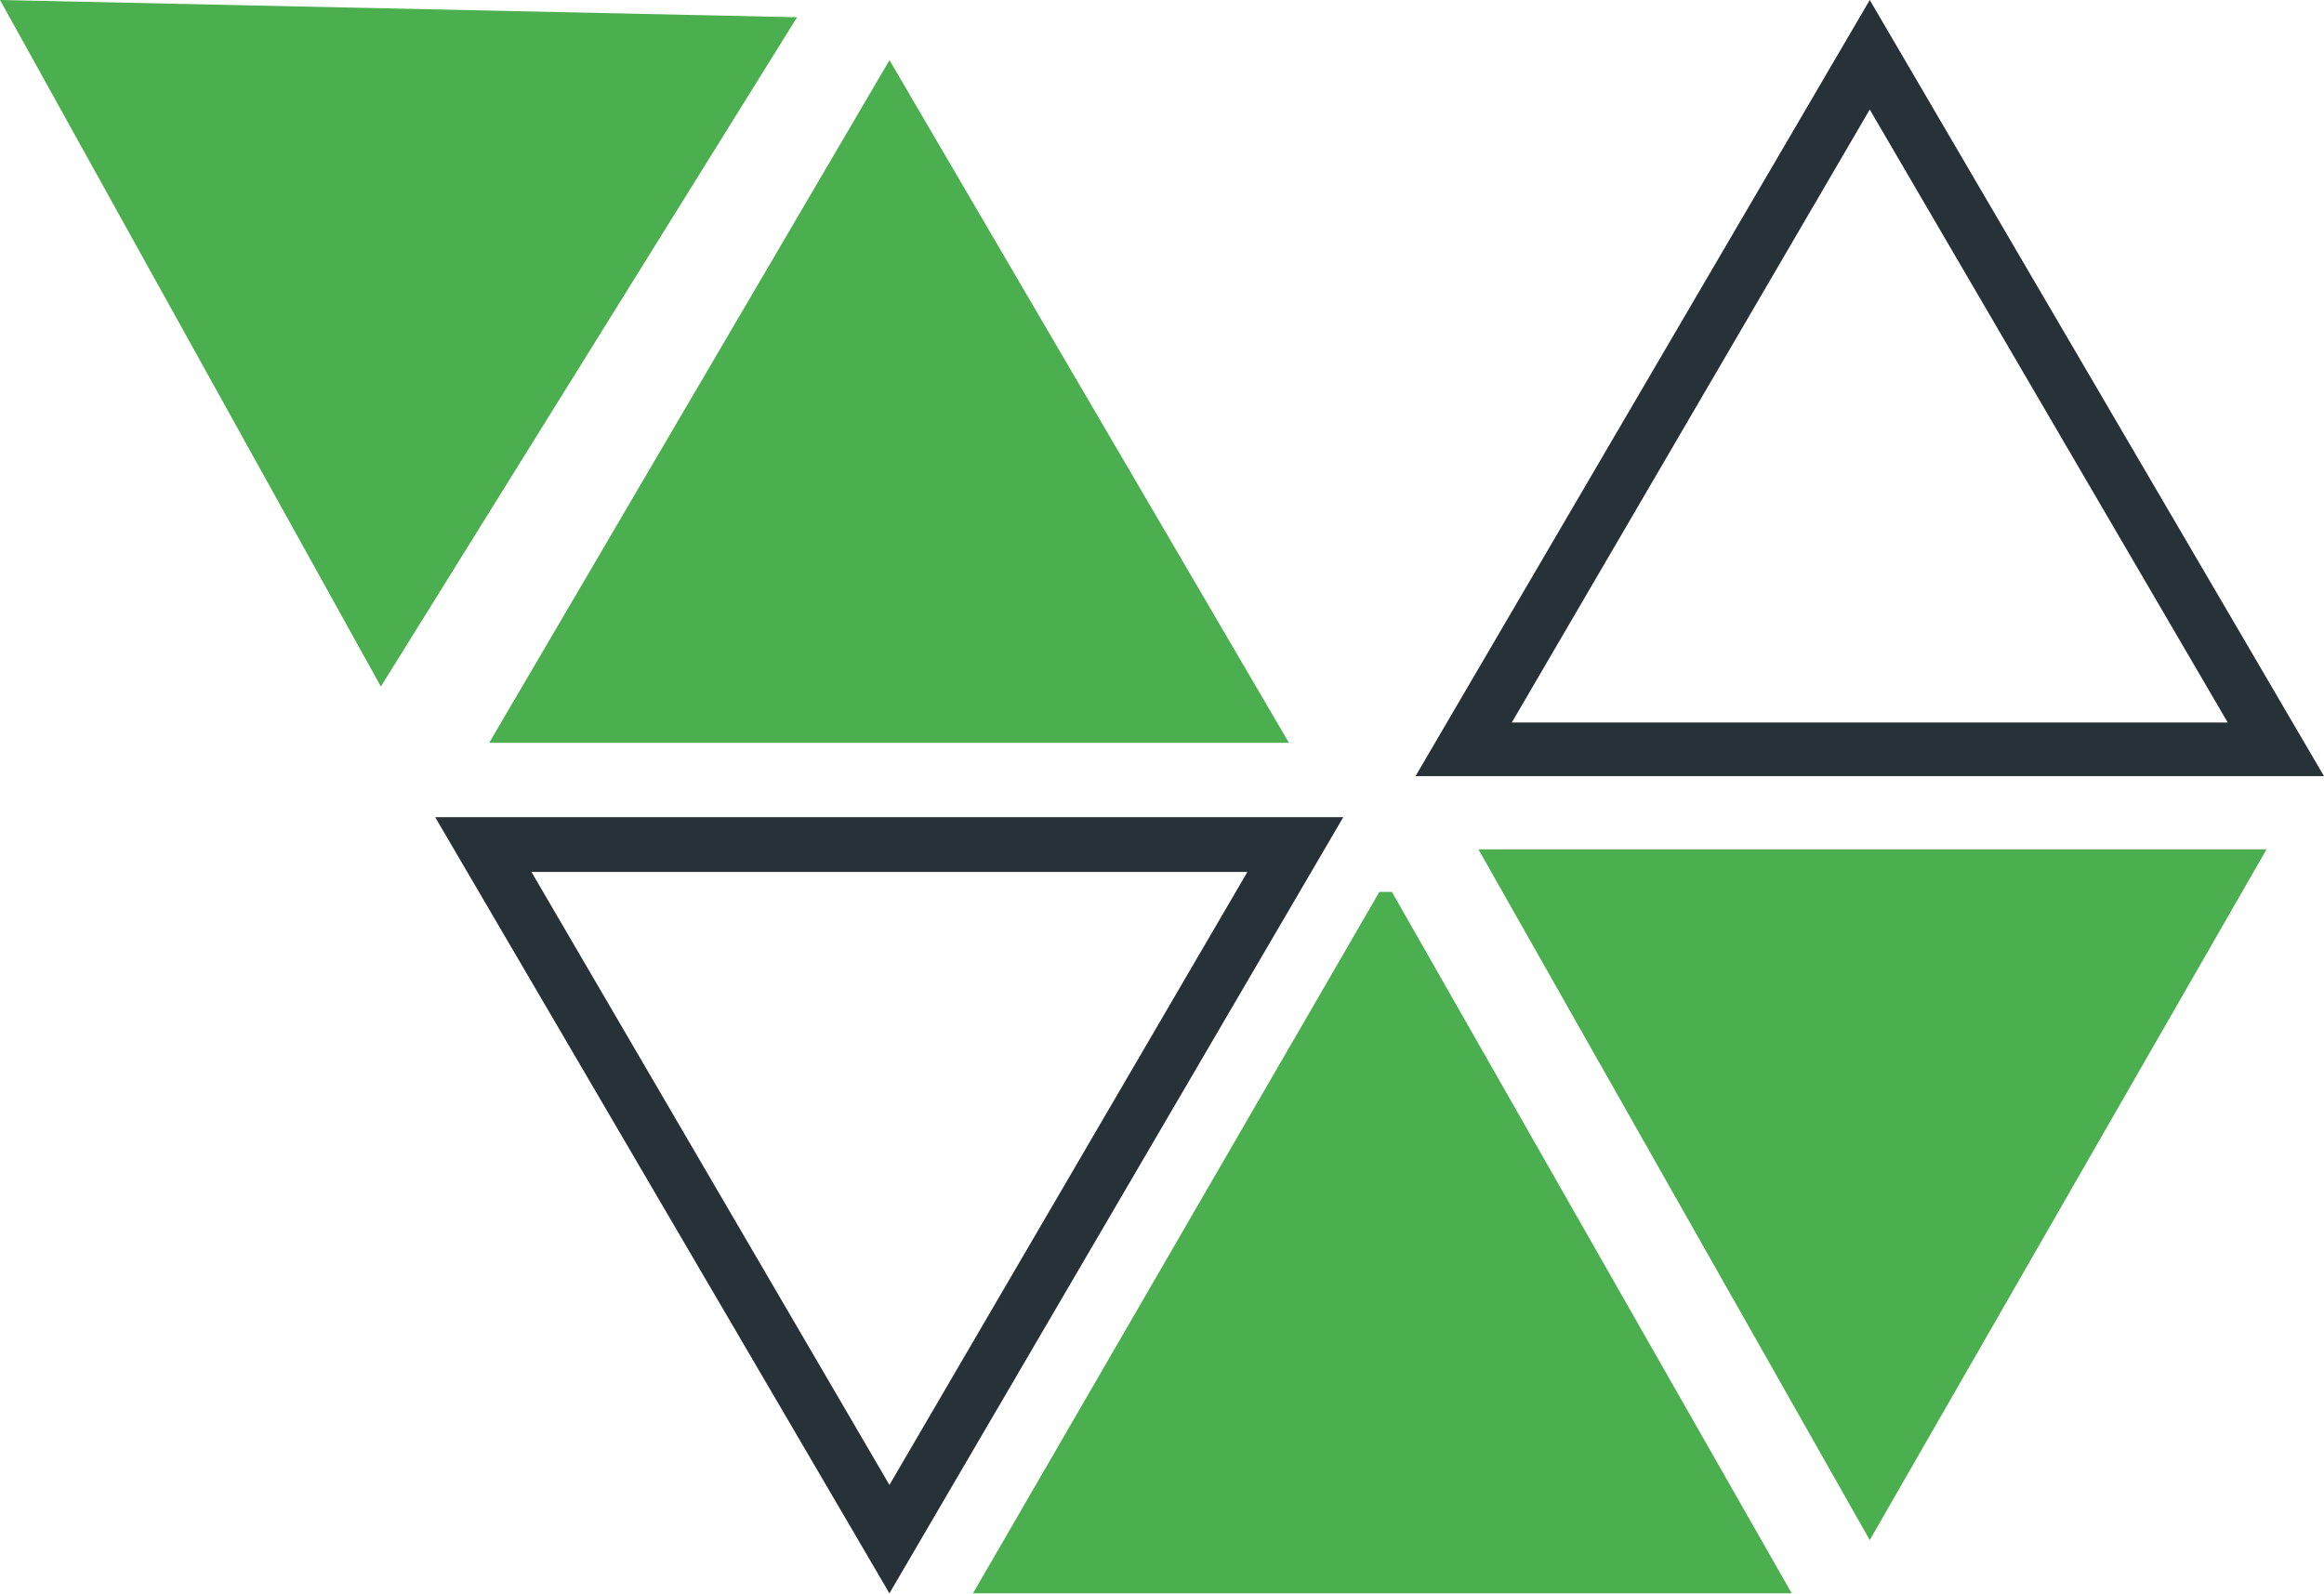
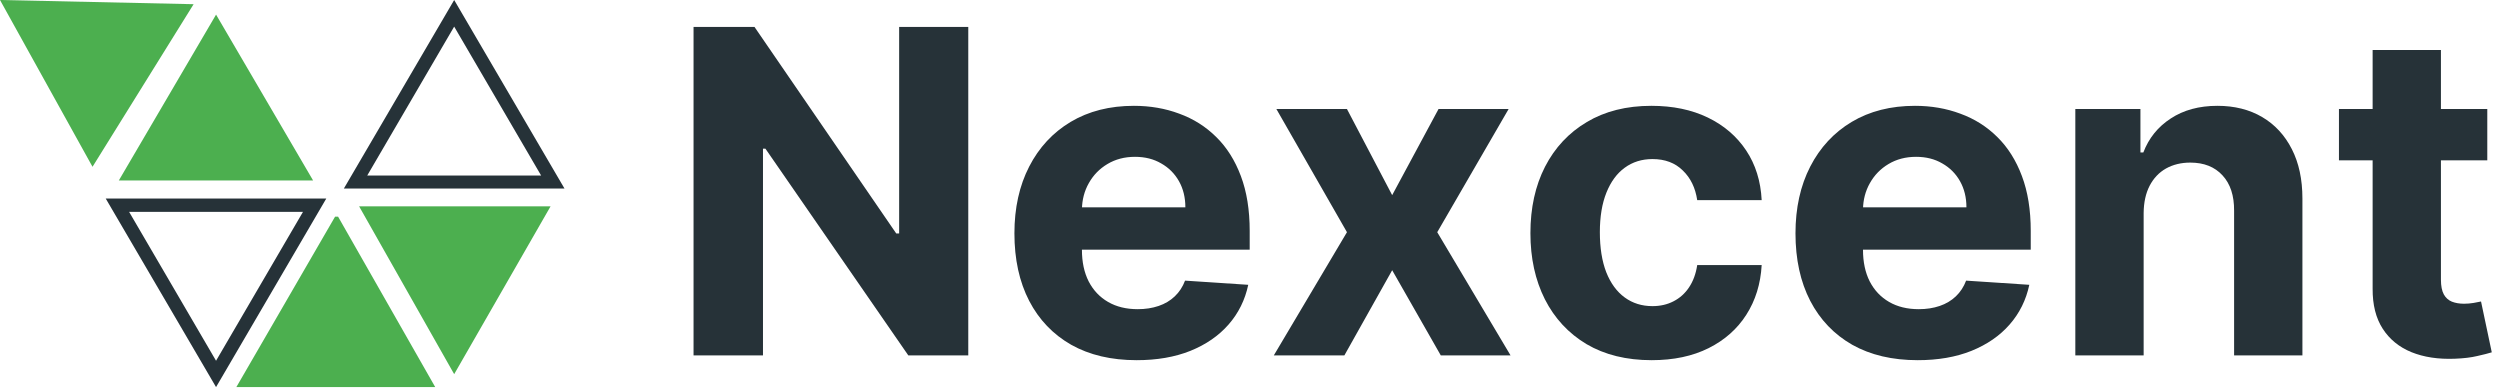
- <svg xmlns="http://www.w3.org/2000/svg" width="35" height="24" viewBox="0 0 35 24" fill="none">
+ <svg xmlns="http://www.w3.org/2000/svg" width="155" height="24" viewBox="0 0 155 24" fill="none">
  <path d="M18.786 13.134L13.395 22.367L8.004 13.134H18.786ZM20.23 12.309H6.554L13.395 24L20.23 12.309Z" fill="#263238" />
  <path d="M28.159 1.65L33.55 10.883H22.768L28.159 1.65ZM28.159 0L21.318 11.691H35L28.159 0Z" fill="#263238" />
  <path d="M0 0L5.736 10.341L12.004 0.26L0 0Z" fill="#4CAF4F" />
  <path d="M13.396 0.906L19.412 11.189H7.367L13.396 0.906Z" fill="#4CAF4F" />
  <path d="M20.962 13.434L26.984 24H14.653L20.774 13.434H20.962Z" fill="#4CAF4F" />
  <path d="M22.265 12.793L28.159 23.198L34.135 12.793H22.265Z" fill="#4CAF4F" />
+   <path d="M60.033 1.669V22.033H56.314L47.455 9.216H47.305V22.033H43V1.669H46.778L55.568 14.476H55.747V1.669H60.033Z" fill="#263238" />
+   <path d="M70.471 22.331C68.9 22.331 67.547 22.013 66.414 21.376C65.287 20.733 64.418 19.825 63.809 18.652C63.199 17.472 62.894 16.077 62.894 14.466C62.894 12.895 63.199 11.516 63.809 10.329C64.418 9.143 65.277 8.218 66.384 7.555C67.498 6.892 68.803 6.561 70.302 6.561C71.309 6.561 72.247 6.723 73.115 7.048C73.99 7.366 74.753 7.847 75.402 8.49C76.059 9.133 76.569 9.942 76.934 10.916C77.298 11.884 77.481 13.017 77.481 14.317V15.48H64.584V12.855H73.493C73.493 12.245 73.361 11.705 73.096 11.234C72.83 10.764 72.463 10.396 71.992 10.131C71.528 9.859 70.988 9.723 70.371 9.723C69.728 9.723 69.158 9.872 68.661 10.17C68.17 10.462 67.786 10.856 67.507 11.354C67.229 11.844 67.087 12.391 67.08 12.994V15.49C67.08 16.246 67.219 16.899 67.498 17.449C67.783 17.999 68.184 18.423 68.701 18.721C69.218 19.02 69.831 19.169 70.54 19.169C71.011 19.169 71.442 19.103 71.833 18.97C72.224 18.837 72.559 18.639 72.837 18.373C73.115 18.108 73.328 17.784 73.473 17.399L77.391 17.658C77.192 18.599 76.784 19.421 76.168 20.123C75.558 20.82 74.769 21.363 73.802 21.754C72.84 22.139 71.73 22.331 70.471 22.331Z" fill="#263238" />
+   <path d="M83.511 6.76L86.315 12.099L89.189 6.76H93.534L89.109 14.396L93.653 22.033H89.328L86.315 16.753L83.352 22.033H78.977L83.511 14.396L79.136 6.76H83.511Z" fill="#263238" />
+   <path d="M102.403 22.331C100.839 22.331 99.493 21.999 98.366 21.337C97.246 20.667 96.384 19.739 95.781 18.552C95.184 17.366 94.886 16 94.886 14.456C94.886 12.892 95.188 11.519 95.791 10.339C96.401 9.153 97.266 8.228 98.386 7.565C99.506 6.896 100.839 6.561 102.383 6.561C103.716 6.561 104.882 6.803 105.883 7.287C106.884 7.771 107.676 8.45 108.26 9.325C108.843 10.2 109.164 11.228 109.224 12.408H105.227C105.114 11.645 104.816 11.032 104.332 10.568C103.855 10.097 103.228 9.862 102.453 9.862C101.797 9.862 101.223 10.041 100.733 10.399C100.249 10.75 99.871 11.264 99.599 11.94C99.327 12.616 99.191 13.435 99.191 14.396C99.191 15.371 99.324 16.199 99.589 16.882C99.861 17.565 100.242 18.085 100.733 18.443C101.223 18.801 101.797 18.98 102.453 18.98C102.937 18.98 103.371 18.881 103.755 18.682C104.146 18.483 104.468 18.195 104.72 17.817C104.978 17.432 105.147 16.971 105.227 16.435H109.224C109.158 17.601 108.84 18.629 108.27 19.517C107.706 20.399 106.927 21.088 105.933 21.585C104.939 22.082 103.762 22.331 102.403 22.331Z" fill="#263238" />
+   <path d="M118.896 22.331C117.325 22.331 115.973 22.013 114.839 21.376C113.713 20.733 112.844 19.825 112.234 18.652C111.625 17.472 111.32 16.077 111.32 14.466C111.32 12.895 111.625 11.516 112.234 10.329C112.844 9.143 113.703 8.218 114.81 7.555C115.923 6.892 117.229 6.561 118.727 6.561C119.735 6.561 120.673 6.723 121.541 7.048C122.416 7.366 123.179 7.847 123.828 8.49C124.484 9.133 124.995 9.942 125.359 10.916C125.724 11.884 125.906 13.017 125.906 14.317V15.48H113.01V12.855H121.919C121.919 12.245 121.786 11.705 121.521 11.234C121.256 10.764 120.888 10.396 120.418 10.131C119.954 9.859 119.413 9.723 118.797 9.723C118.154 9.723 117.584 9.872 117.087 10.17C116.596 10.462 116.212 10.856 115.933 11.354C115.655 11.844 115.512 12.391 115.506 12.994V15.49C115.506 16.246 115.645 16.899 115.923 17.449C116.208 17.999 116.609 18.423 117.126 18.721C117.643 19.02 118.257 19.169 118.966 19.169C119.437 19.169 119.867 19.103 120.259 18.97C120.65 18.837 120.984 18.639 121.263 18.373C121.541 18.108 121.753 17.784 121.899 17.399L125.817 17.658C125.618 18.599 125.21 19.421 124.594 20.123C123.984 20.82 123.195 21.363 122.227 21.754C121.266 22.139 120.156 22.331 118.896 22.331Z" fill="#263238" />
+   <path d="M132.906 13.203V22.033H128.67V6.76H132.707V9.454H132.886C133.224 8.566 133.791 7.864 134.587 7.346C135.382 6.823 136.347 6.561 137.48 6.561C138.541 6.561 139.465 6.793 140.254 7.257C141.043 7.721 141.656 8.384 142.094 9.246C142.531 10.101 142.75 11.122 142.75 12.308V22.033H138.514V13.064C138.521 12.129 138.282 11.4 137.798 10.876C137.314 10.346 136.648 10.081 135.8 10.081C135.23 10.081 134.726 10.204 134.288 10.449C133.857 10.694 133.519 11.052 133.274 11.523C133.036 11.987 132.913 12.547 132.906 13.203Z" fill="#263238" />
+   <path d="M154.212 6.76V9.942H145.015V6.76H154.212ZM147.103 3.101H151.338V17.339C151.338 17.73 151.398 18.035 151.517 18.254C151.637 18.466 151.802 18.615 152.015 18.702C152.233 18.788 152.485 18.831 152.77 18.831C152.969 18.831 153.168 18.814 153.367 18.781C153.566 18.741 153.718 18.712 153.824 18.692L154.49 21.844C154.278 21.91 153.98 21.986 153.596 22.072C153.211 22.165 152.744 22.221 152.194 22.241C151.173 22.281 150.278 22.145 149.509 21.834C148.747 21.522 148.153 21.038 147.729 20.382C147.305 19.726 147.096 18.897 147.103 17.896V3.101Z" fill="#263238" />
</svg>
